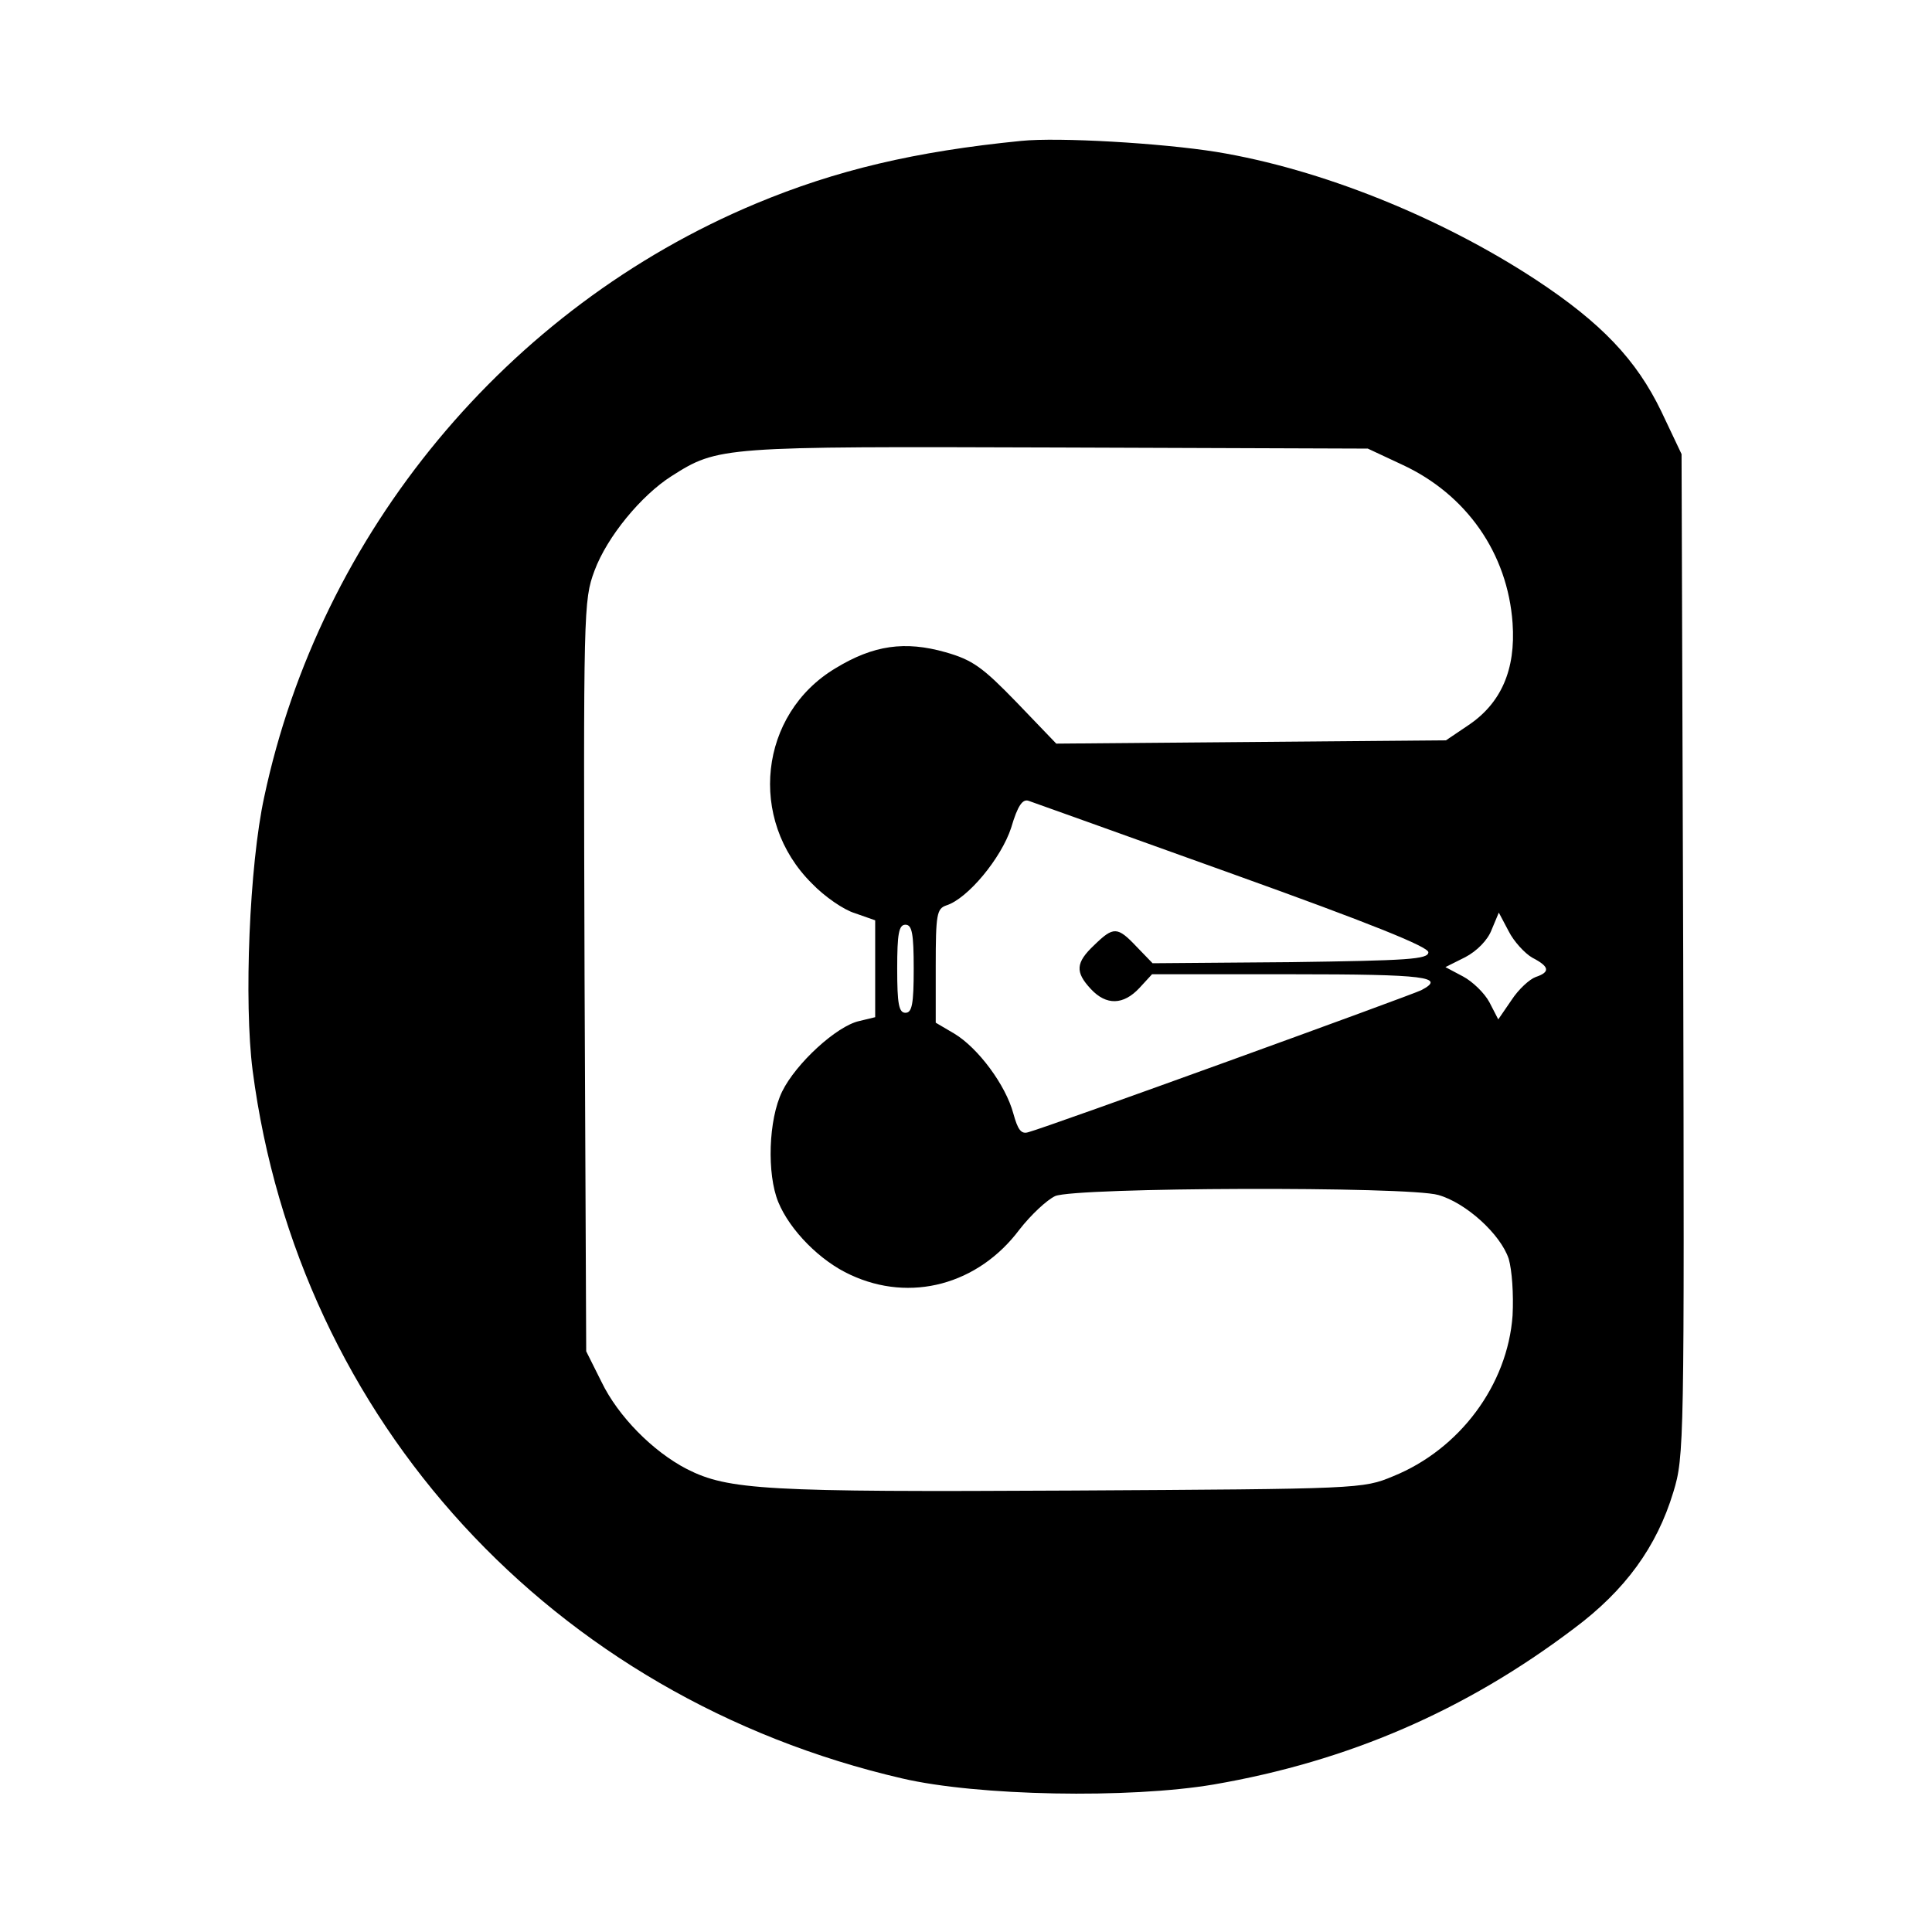
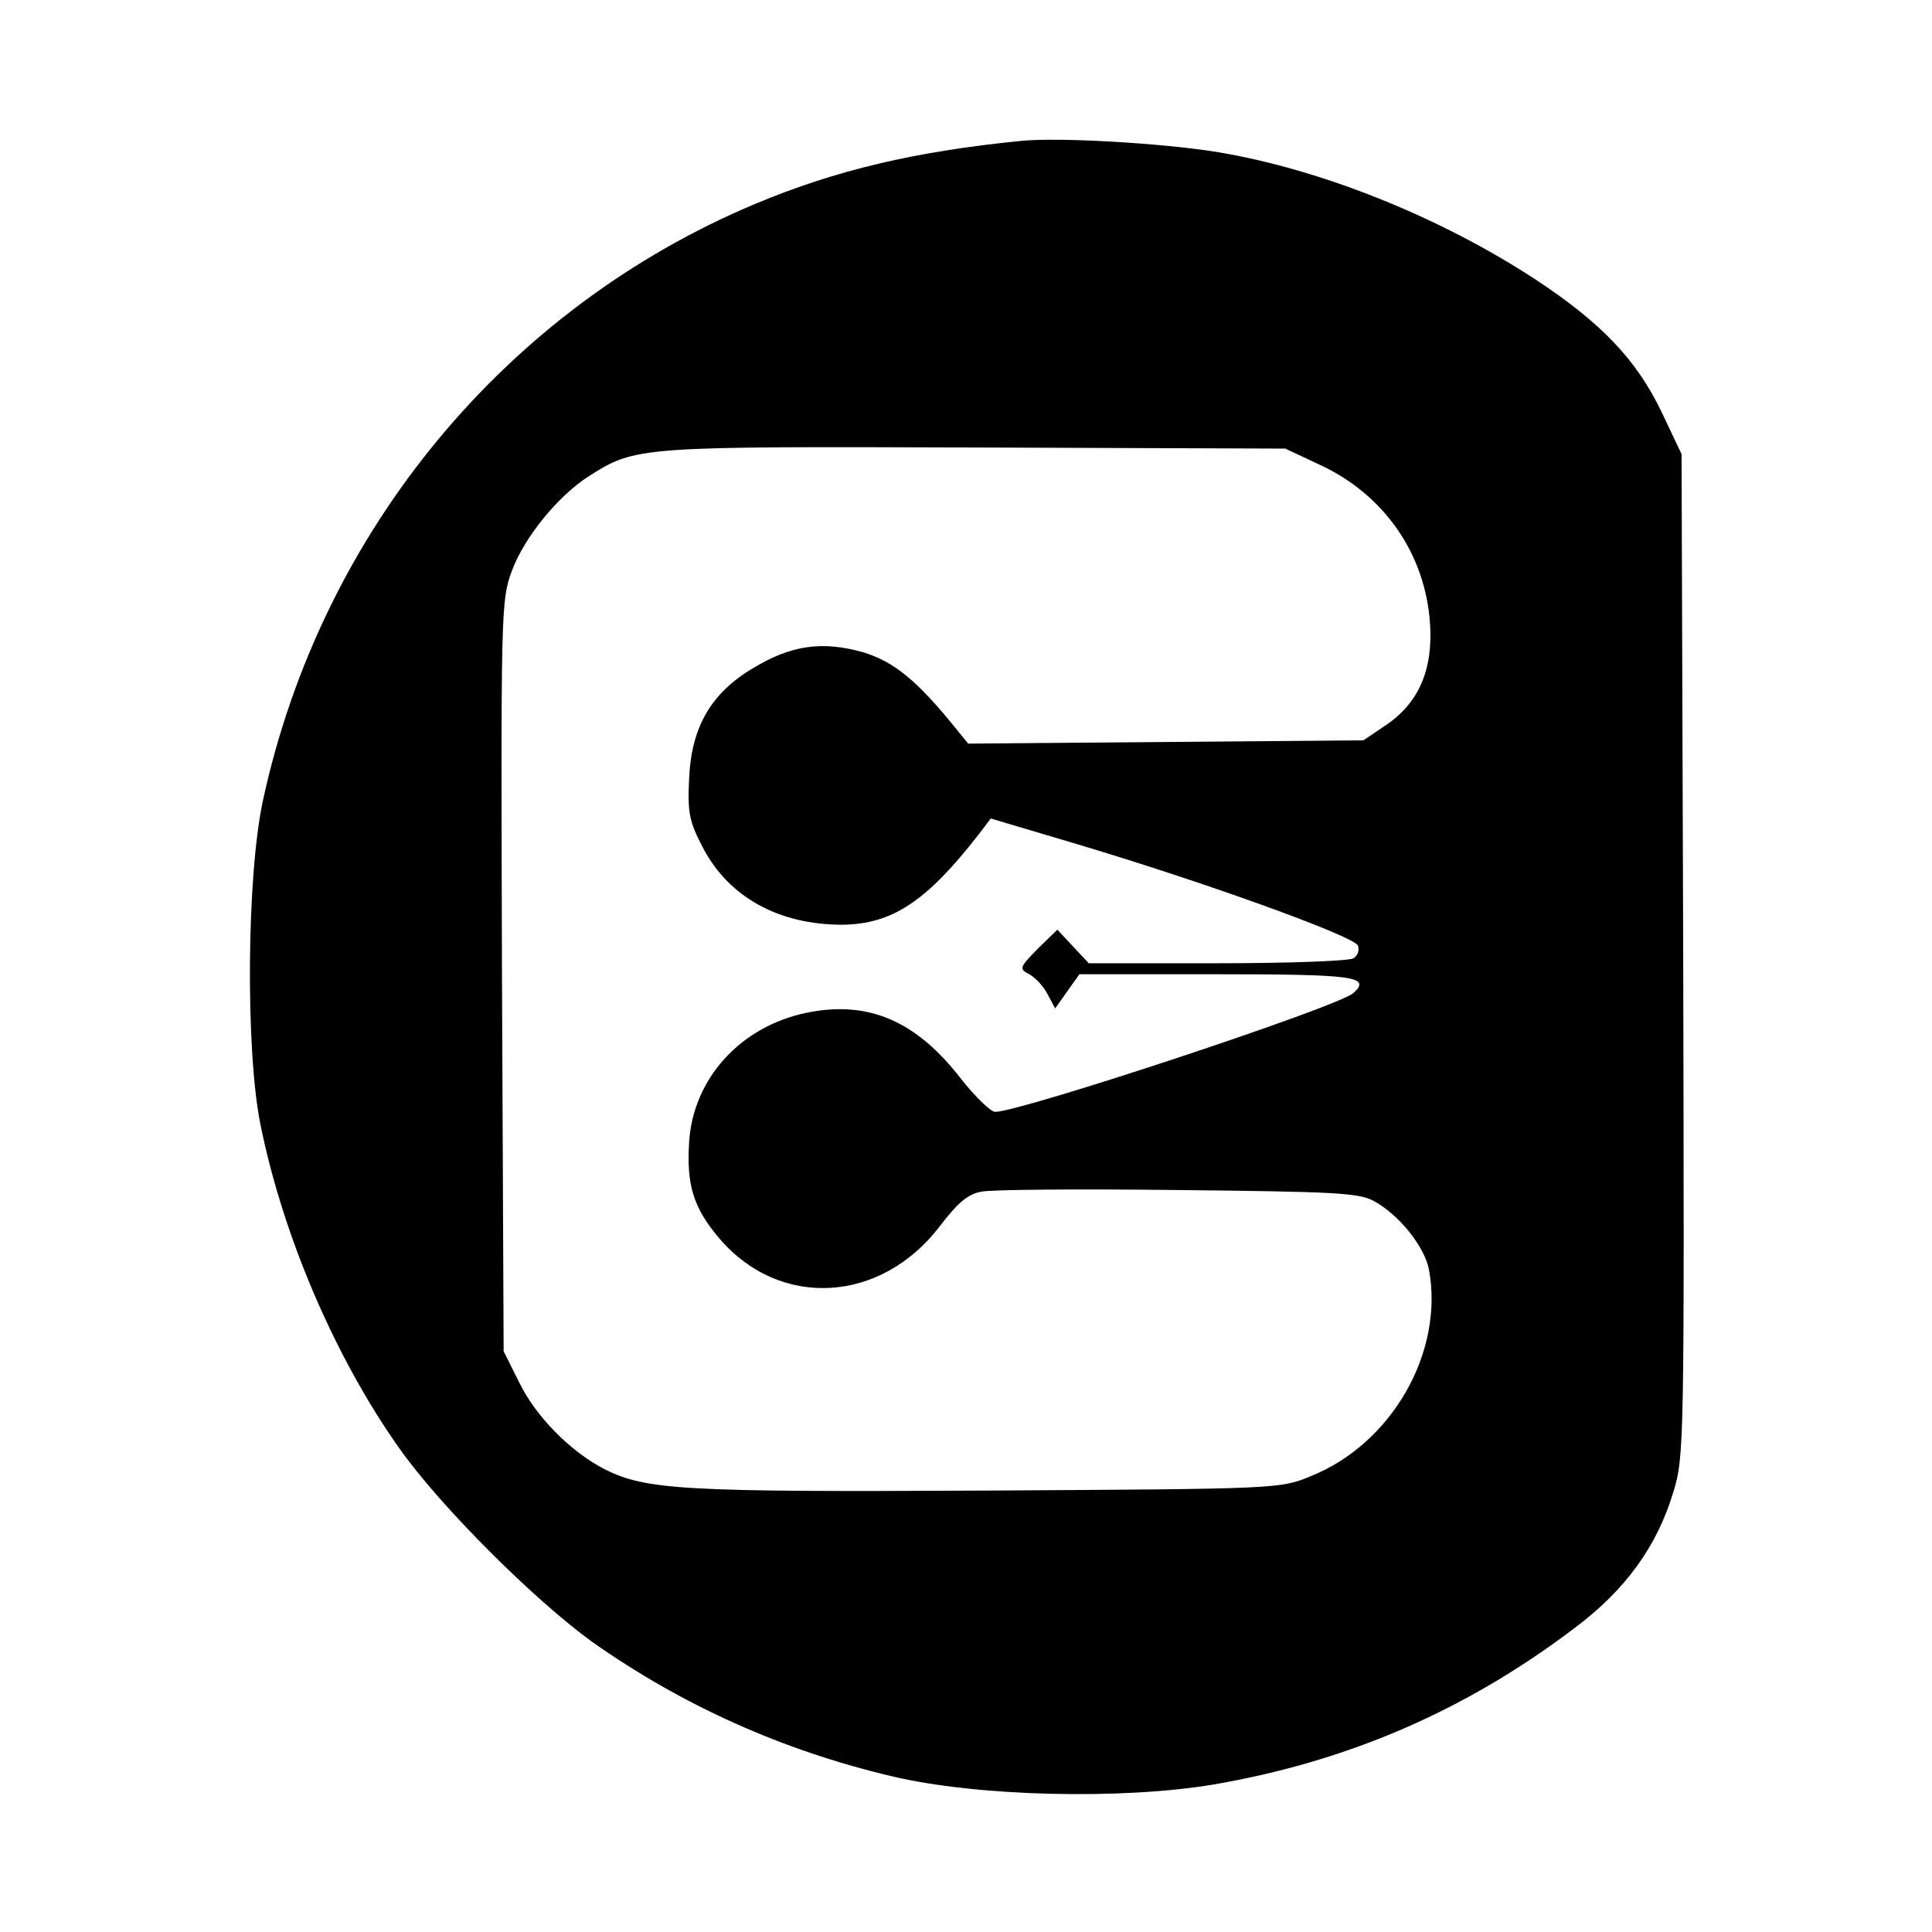
<svg xmlns="http://www.w3.org/2000/svg" version="1.0" width="351pt" height="351pt" viewBox="0 0 351 351" preserveAspectRatio="xMidYMid meet">
  <g transform="translate(0,351) scale(0.1,-0.1)" fill="#000000" stroke="none">
-     <path d="M1855 3254 c-192 -19 -336 -53 -482 -114 -452 -189 -791 -598 -893 -1078 -27 -124 -37 -373 -21 -497 83 -636 545 -1139 1180 -1286 137 -32 412 -37 566 -11 244 42 457 134 654 283 94 70 151 149 181 248 20 65 20 88 18 976 l-3 910 -37 78 c-45 93 -108 160 -228 239 -174 114 -391 201 -580 232 -100 16 -287 27 -355 20z m692 -588 c117 -54 192 -161 201 -288 6 -85 -21 -146 -81 -186 l-40 -27 -354 -3 -354 -3 -72 75 c-62 64 -80 77 -129 91 -74 21 -131 13 -200 -29 -139 -83 -160 -275 -43 -391 23 -24 58 -48 78 -54 l37 -13 0 -88 0 -88 -29 -7 c-41 -9 -115 -77 -140 -128 -25 -51 -28 -150 -7 -201 21 -51 76 -107 131 -132 109 -51 232 -18 307 82 21 27 50 54 65 61 37 16 641 18 696 2 50 -14 113 -71 128 -116 6 -21 9 -64 7 -103 -9 -126 -96 -243 -217 -292 -55 -23 -61 -23 -586 -26 -554 -3 -622 1 -697 39 -62 32 -125 96 -155 158 l-28 56 -3 681 c-2 667 -2 683 18 737 23 62 85 137 140 172 85 54 90 54 700 52 l565 -2 62 -29z m-307 -744 c248 -89 355 -132 355 -142 0 -13 -38 -15 -250 -18 l-251 -2 -29 30 c-35 37 -42 37 -77 3 -34 -32 -35 -49 -6 -80 28 -30 59 -29 88 2 l23 25 254 0 c244 0 281 -5 235 -29 -18 -9 -679 -249 -714 -258 -13 -4 -19 5 -27 34 -14 52 -64 119 -107 145 l-34 20 0 103 c0 94 2 104 19 110 39 12 100 86 118 141 12 41 21 53 32 49 9 -3 176 -63 371 -133z m544 -152 c31 -16 33 -26 6 -35 -11 -4 -31 -22 -44 -42 l-24 -35 -16 31 c-9 17 -31 38 -48 47 l-32 17 36 18 c21 11 41 31 48 50 l13 31 18 -34 c9 -18 29 -40 43 -48z m-1124 -20 c0 -64 -3 -80 -15 -80 -12 0 -15 16 -15 80 0 64 3 80 15 80 12 0 15 -16 15 -80z" />
+     <path d="M1855 3254 c-192 -19 -336 -53 -482 -114 -454 -190 -789 -595 -895 -1083 -30 -137 -32 -455 -5 -589 41 -204 136 -425 253 -590 75 -106 246 -276 350 -351 163 -115 345 -197 544 -244 155 -37 418 -43 585 -15 244 42 457 134 654 283 94 70 151 149 181 248 20 65 20 88 18 976 l-3 910 -37 78 c-45 93 -108 160 -228 239 -174 114 -391 201 -580 232 -100 16 -287 27 -355 20z m542 -588 c117 -54 192 -161 201 -288 6 -85 -21 -146 -81 -186 l-40 -27 -359 -3 -359 -3 -22 27 c-71 88 -113 122 -169 139 -74 21 -131 13 -200 -29 -76 -45 -112 -107 -116 -200 -3 -63 0 -78 25 -126 47 -90 138 -140 253 -140 91 1 153 42 248 164 l22 29 158 -47 c228 -68 503 -167 509 -184 3 -8 0 -18 -8 -23 -8 -5 -119 -9 -247 -9 l-234 0 -29 31 -28 30 -36 -35 c-33 -34 -34 -36 -15 -46 11 -6 26 -22 33 -36 l14 -26 22 31 22 31 249 0 c249 0 282 -4 249 -34 -27 -25 -605 -216 -651 -216 -8 0 -36 27 -62 60 -82 106 -169 143 -281 120 -120 -25 -206 -120 -213 -235 -5 -78 8 -120 55 -175 110 -129 294 -118 401 23 32 42 51 58 75 62 18 4 178 5 357 3 283 -3 329 -5 356 -20 46 -25 92 -83 100 -124 28 -150 -67 -317 -215 -376 -55 -23 -61 -23 -586 -26 -554 -3 -622 1 -697 39 -62 32 -125 96 -155 158 l-28 56 -3 681 c-2 667 -2 683 18 737 23 62 85 137 140 172 85 54 90 54 700 52 l565 -2 62 -29z" />
  </g>
</svg>
